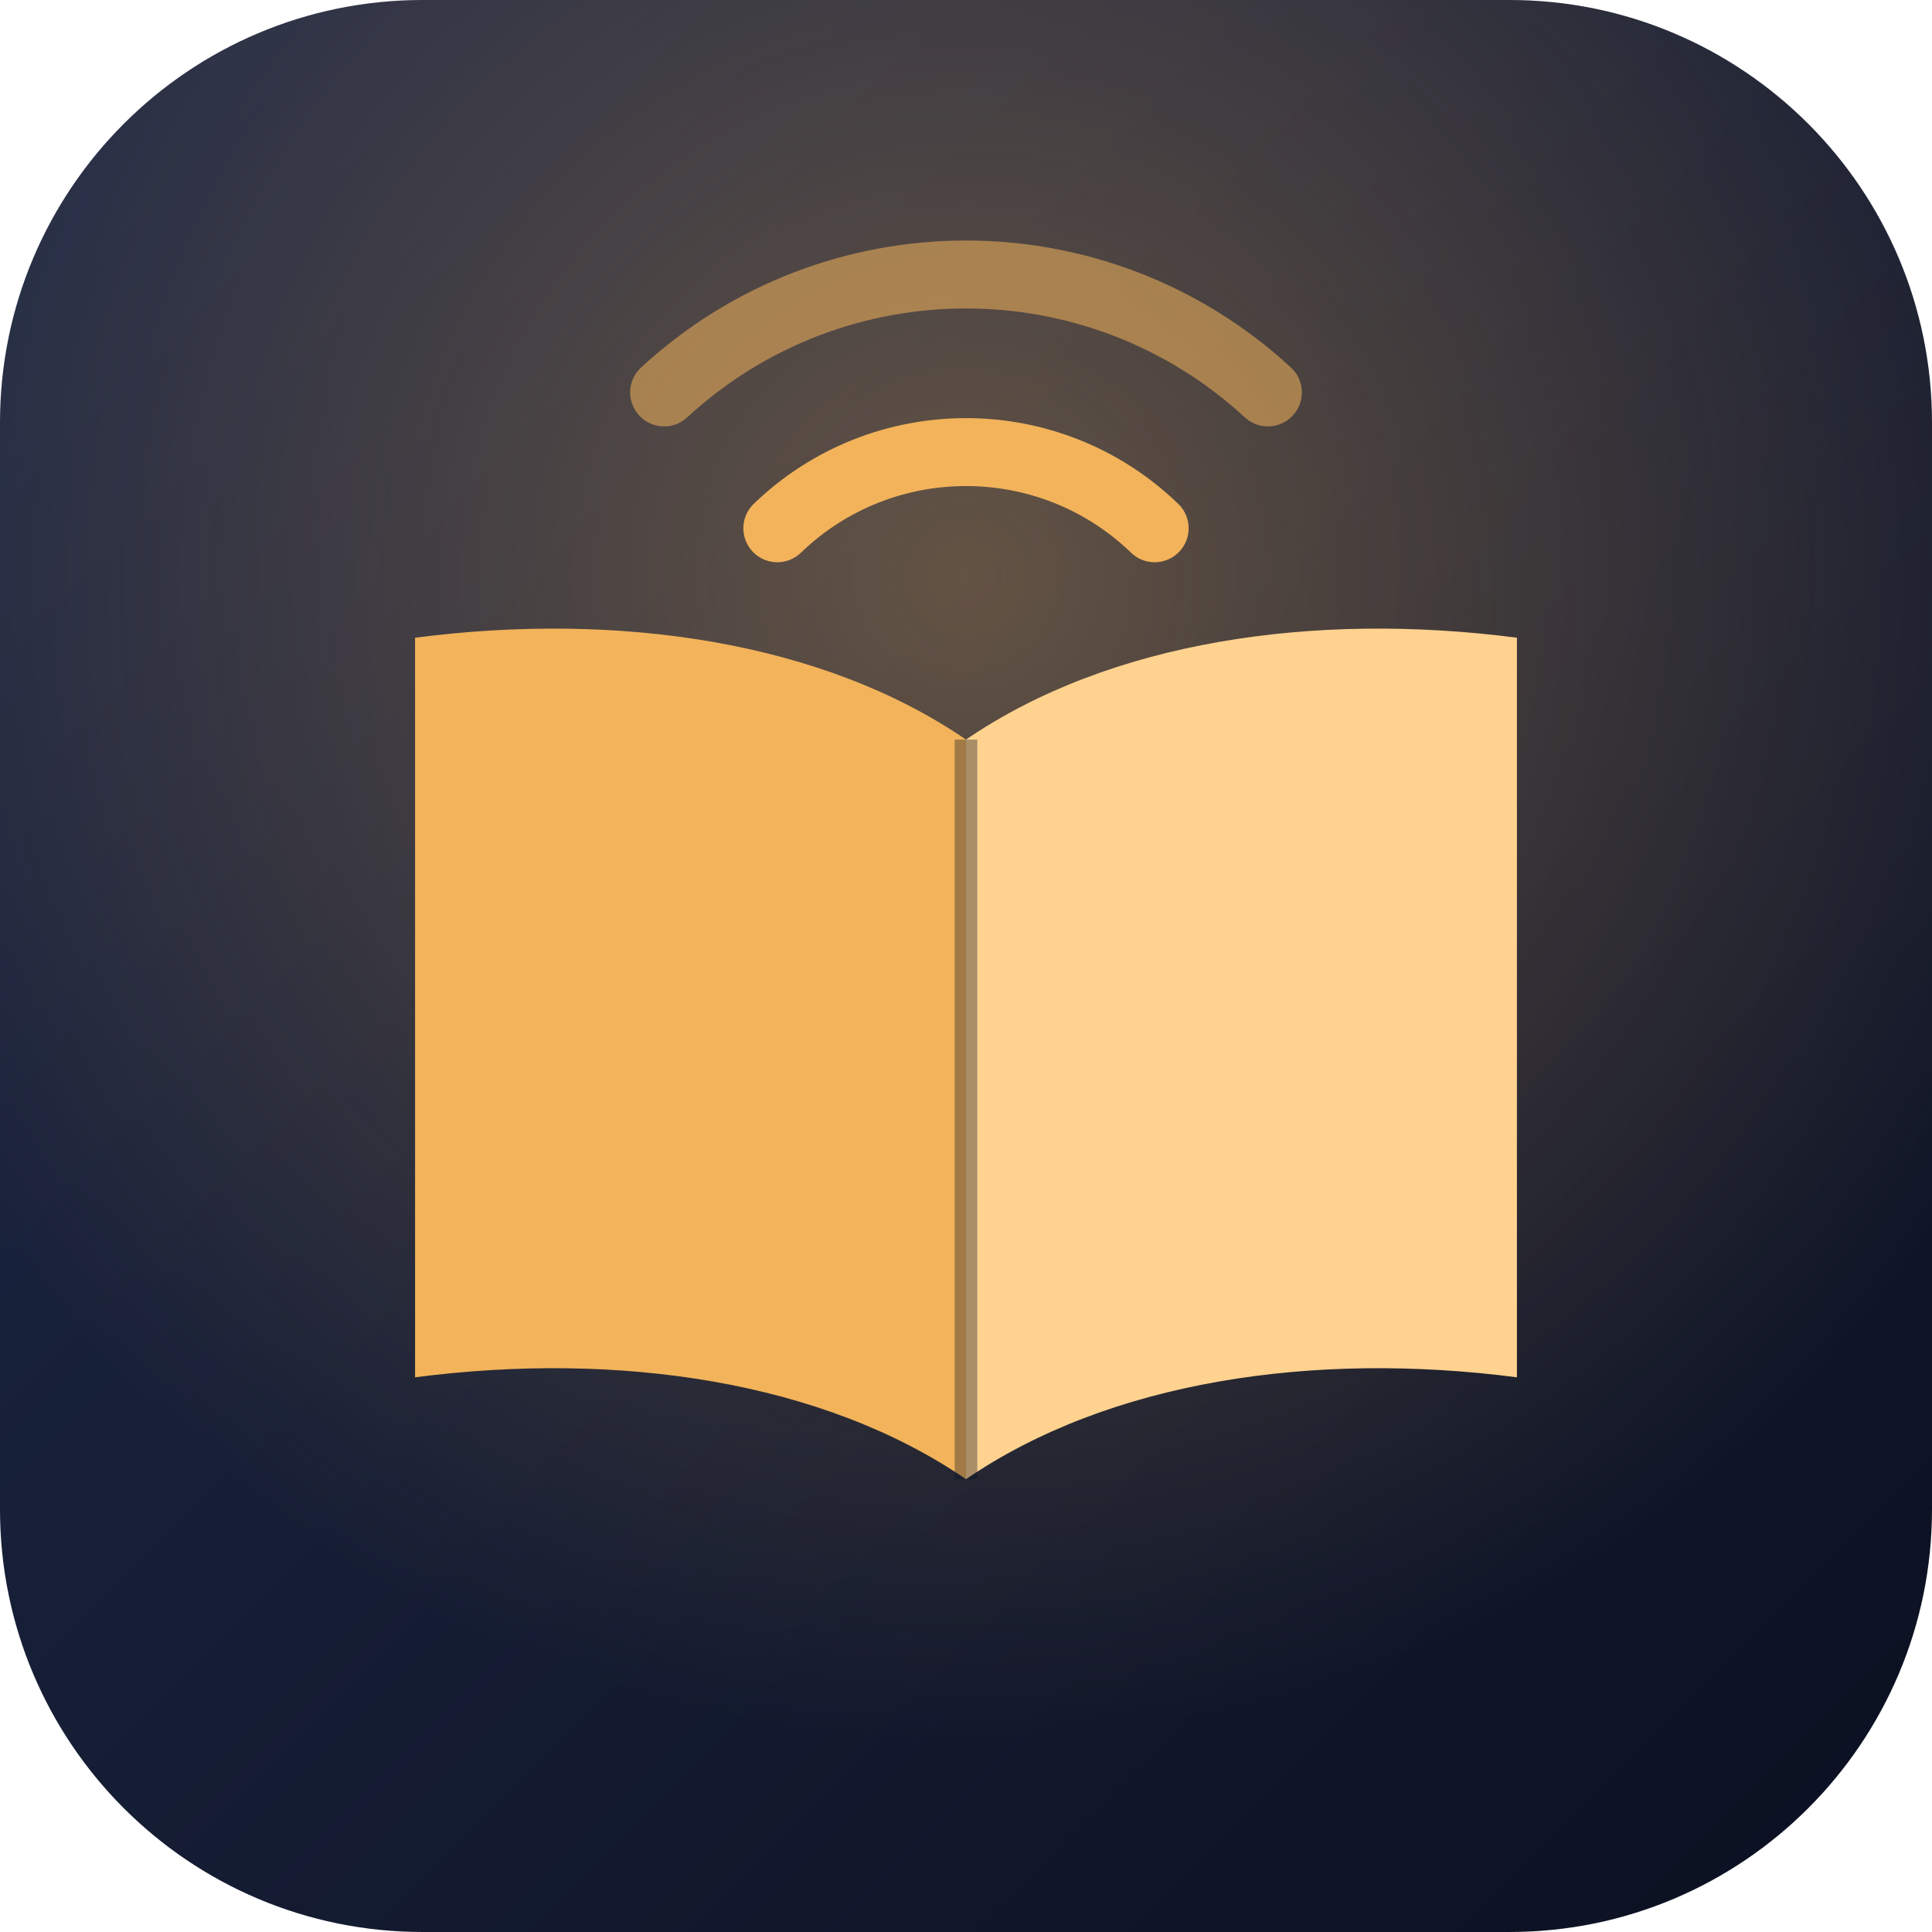
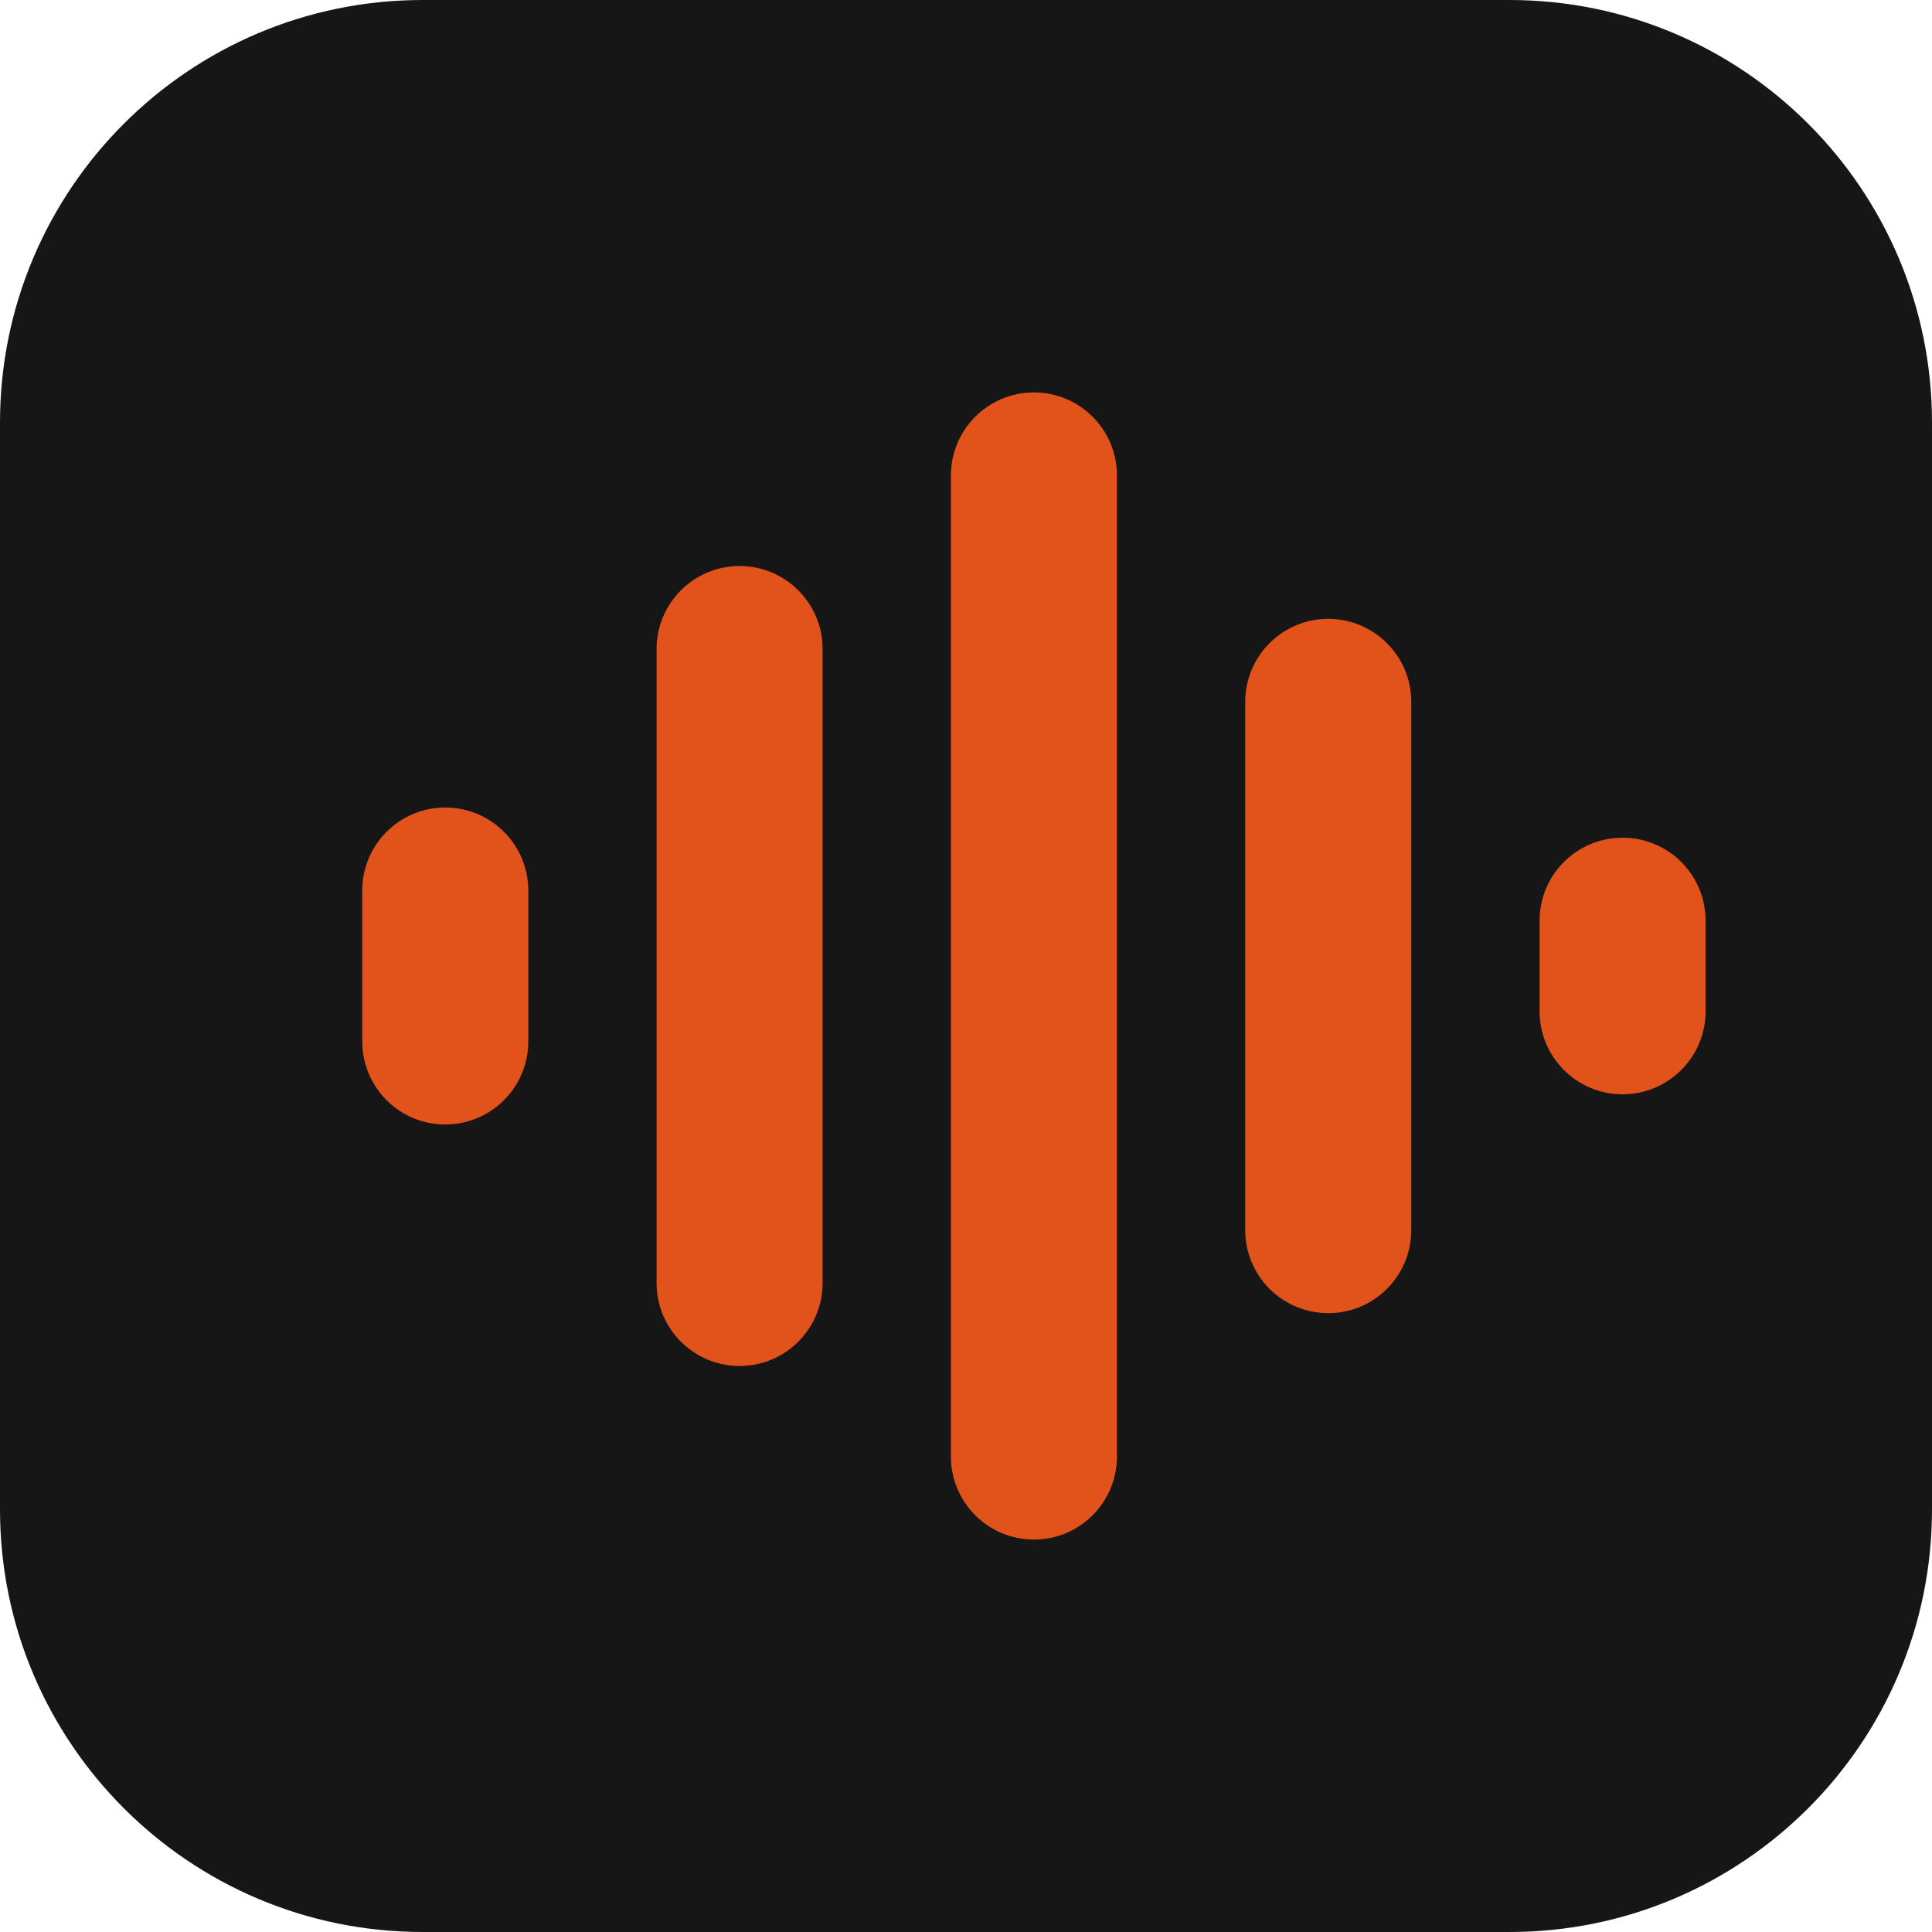
<svg xmlns="http://www.w3.org/2000/svg" viewBox="0 0 512 512">
-   <defs>
-     <linearGradient id="bg" x1="0" y1="0" x2="1" y2="1">
-       <stop offset="0" stop-color="#1f2a48" />
-       <stop offset="1" stop-color="#0b1020" />
-     </linearGradient>
-     <radialGradient id="glow" cx="0.5" cy="0.3" r="0.6">
-       <stop offset="0" stop-color="#f2b35b" stop-opacity="0.35" />
-       <stop offset="1" stop-color="#f2b35b" stop-opacity="0" />
-     </radialGradient>
-   </defs>
-   <rect width="512" height="512" rx="112" fill="url(#bg)" />
-   <rect width="512" height="512" rx="112" fill="url(#glow)" />
-   <path d="M256 196c-38-26-92-34-146-27v196c54-7 108 1 146 27z" fill="#f2b35b" />
-   <path d="M256 196c38-26 92-34 146-27v196c-54-7-108 1-146 27z" fill="#ffd28f" />
-   <path d="M256 196v196" stroke="#0b1020" stroke-opacity="0.35" stroke-width="6" />
-   <path d="M206 140a72 72 0 0 1 100 0" fill="none" stroke="#f2b35b" stroke-width="18" stroke-linecap="round" />
-   <path d="M176 104a118 118 0 0 1 160 0" fill="none" stroke="#f2b35b" stroke-opacity="0.55" stroke-width="18" stroke-linecap="round" />
+   <rect width="512" height="512" rx="112" fill="#161616" />
+   <g fill="#e2531b">
+     <rect x="96" y="214" width="44" height="84" rx="22" />
+     <rect x="174" y="150" width="44" height="212" rx="22" />
+     <rect x="252" y="104" width="44" height="304" rx="22" />
+     <rect x="330" y="164" width="44" height="184" rx="22" />
+     <rect x="408" y="222" width="44" height="68" rx="22" />
+   </g>
</svg>
